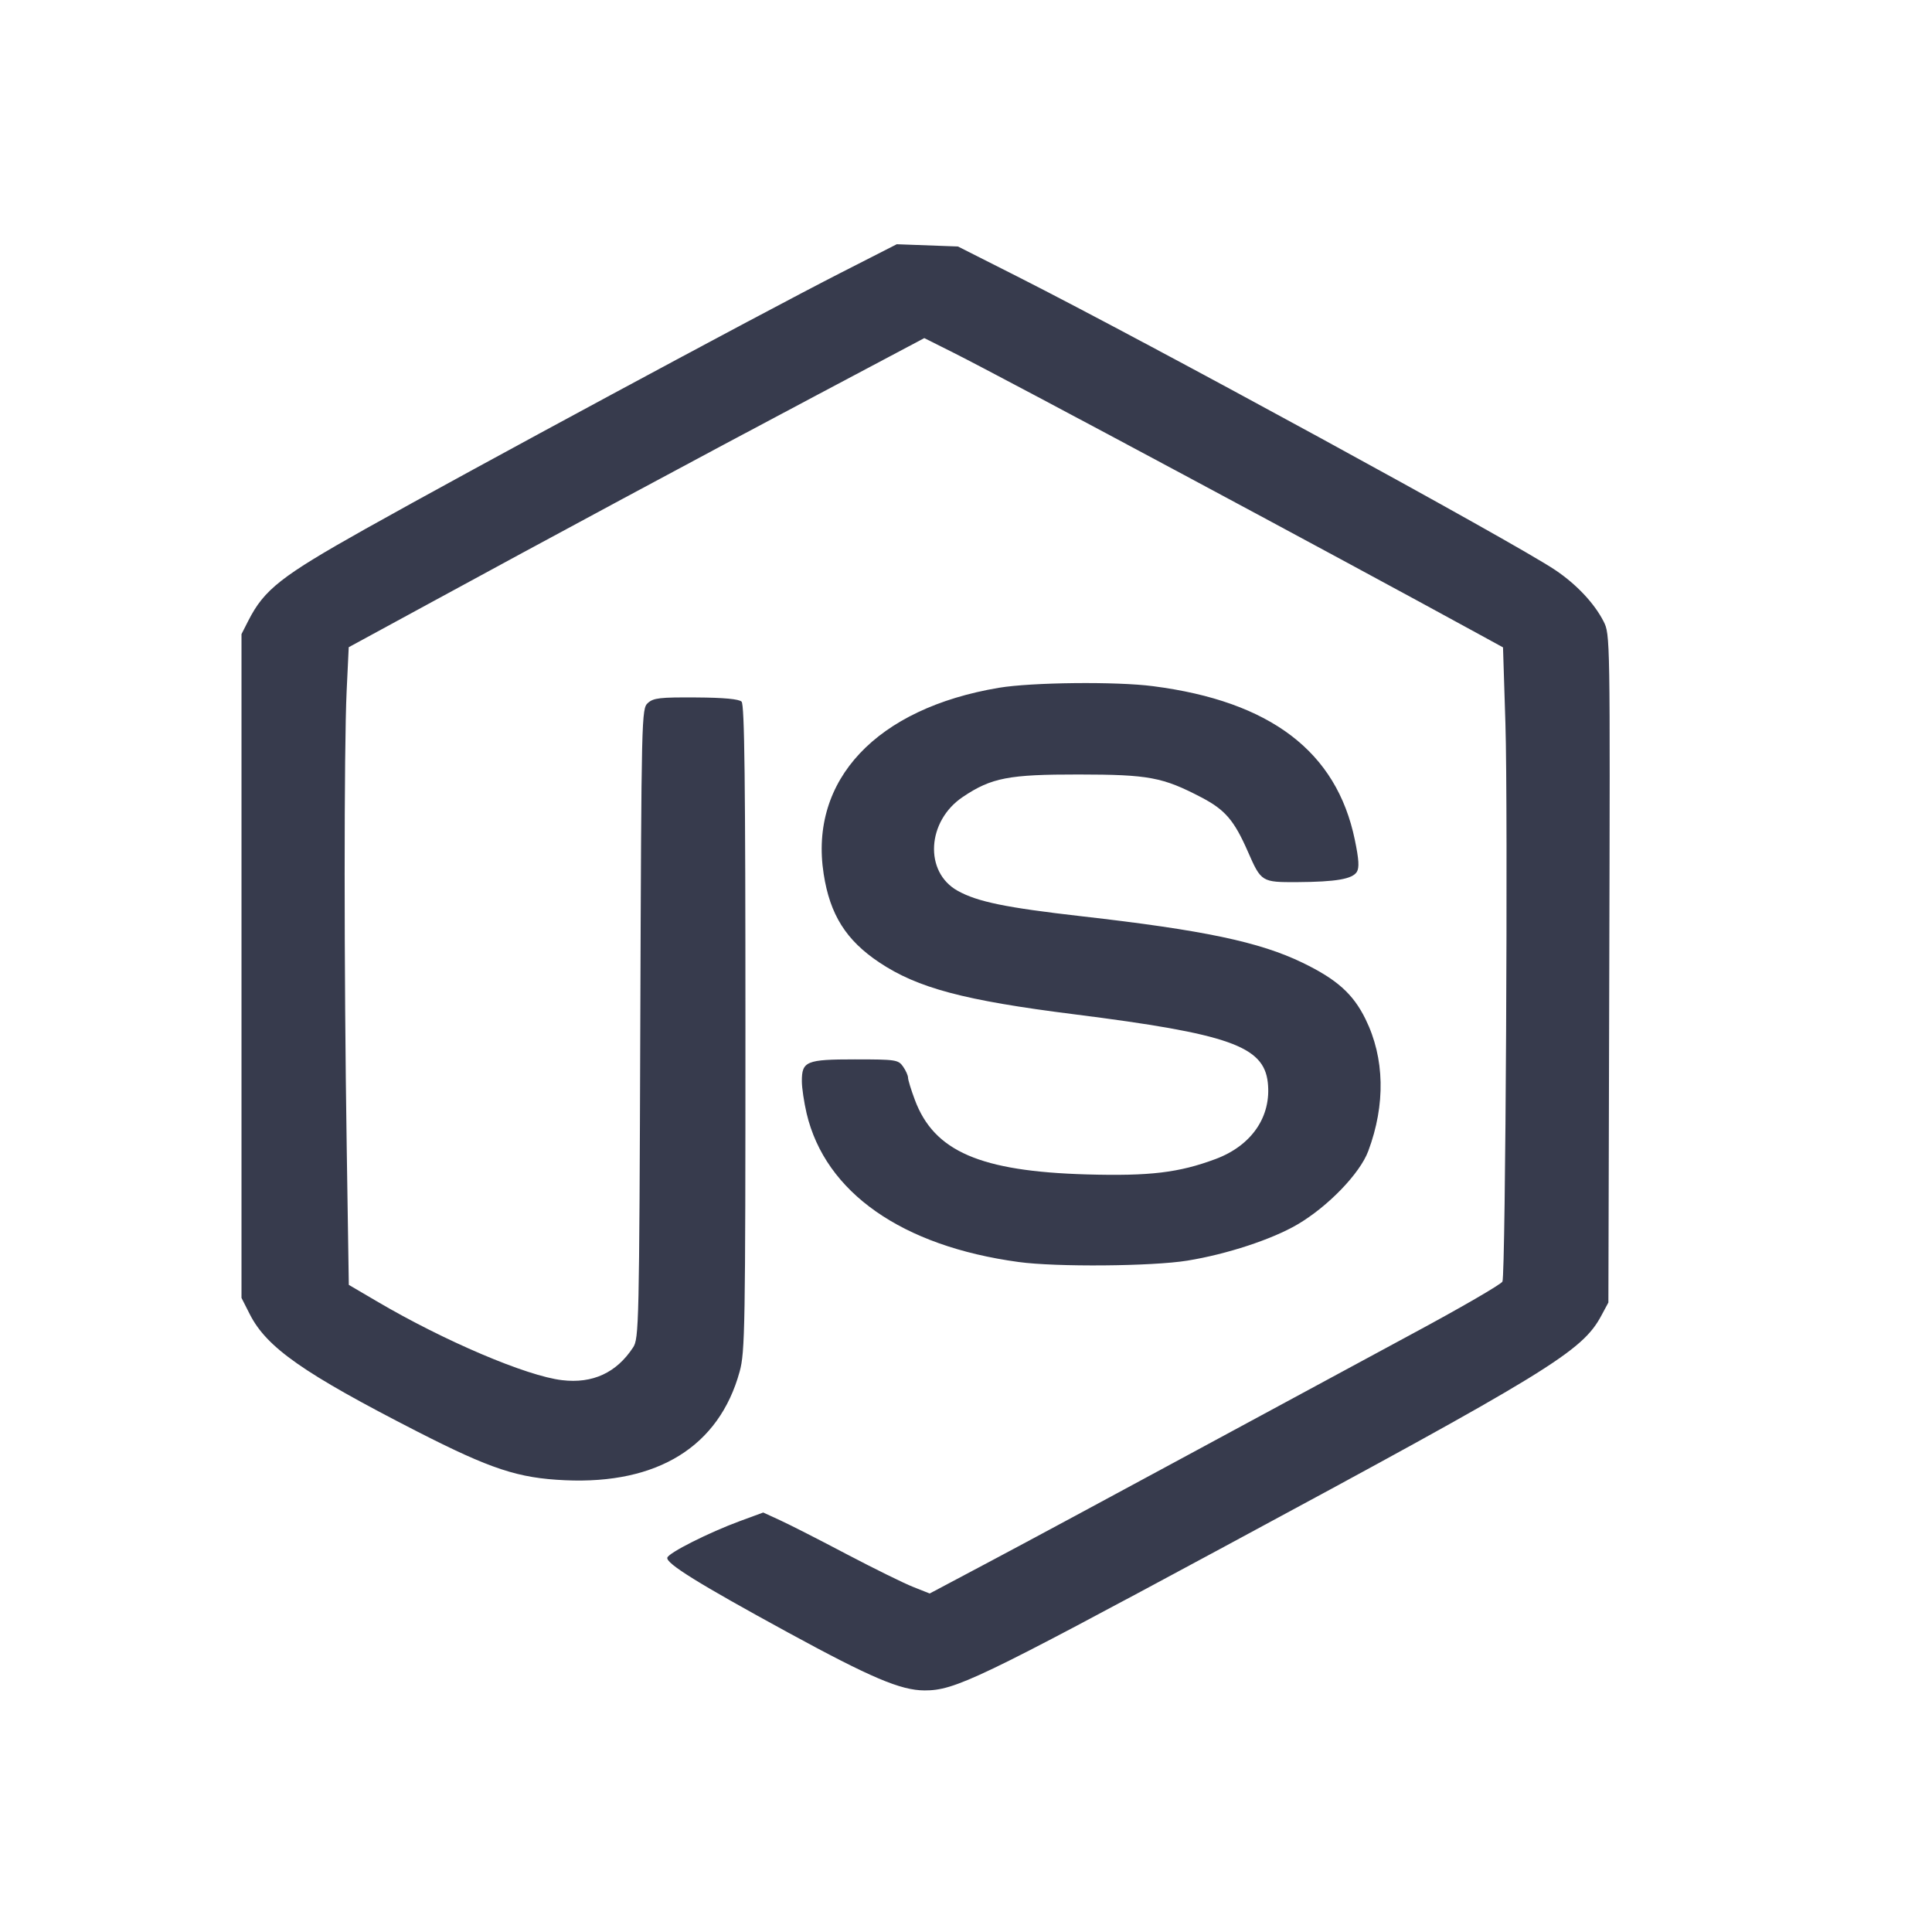
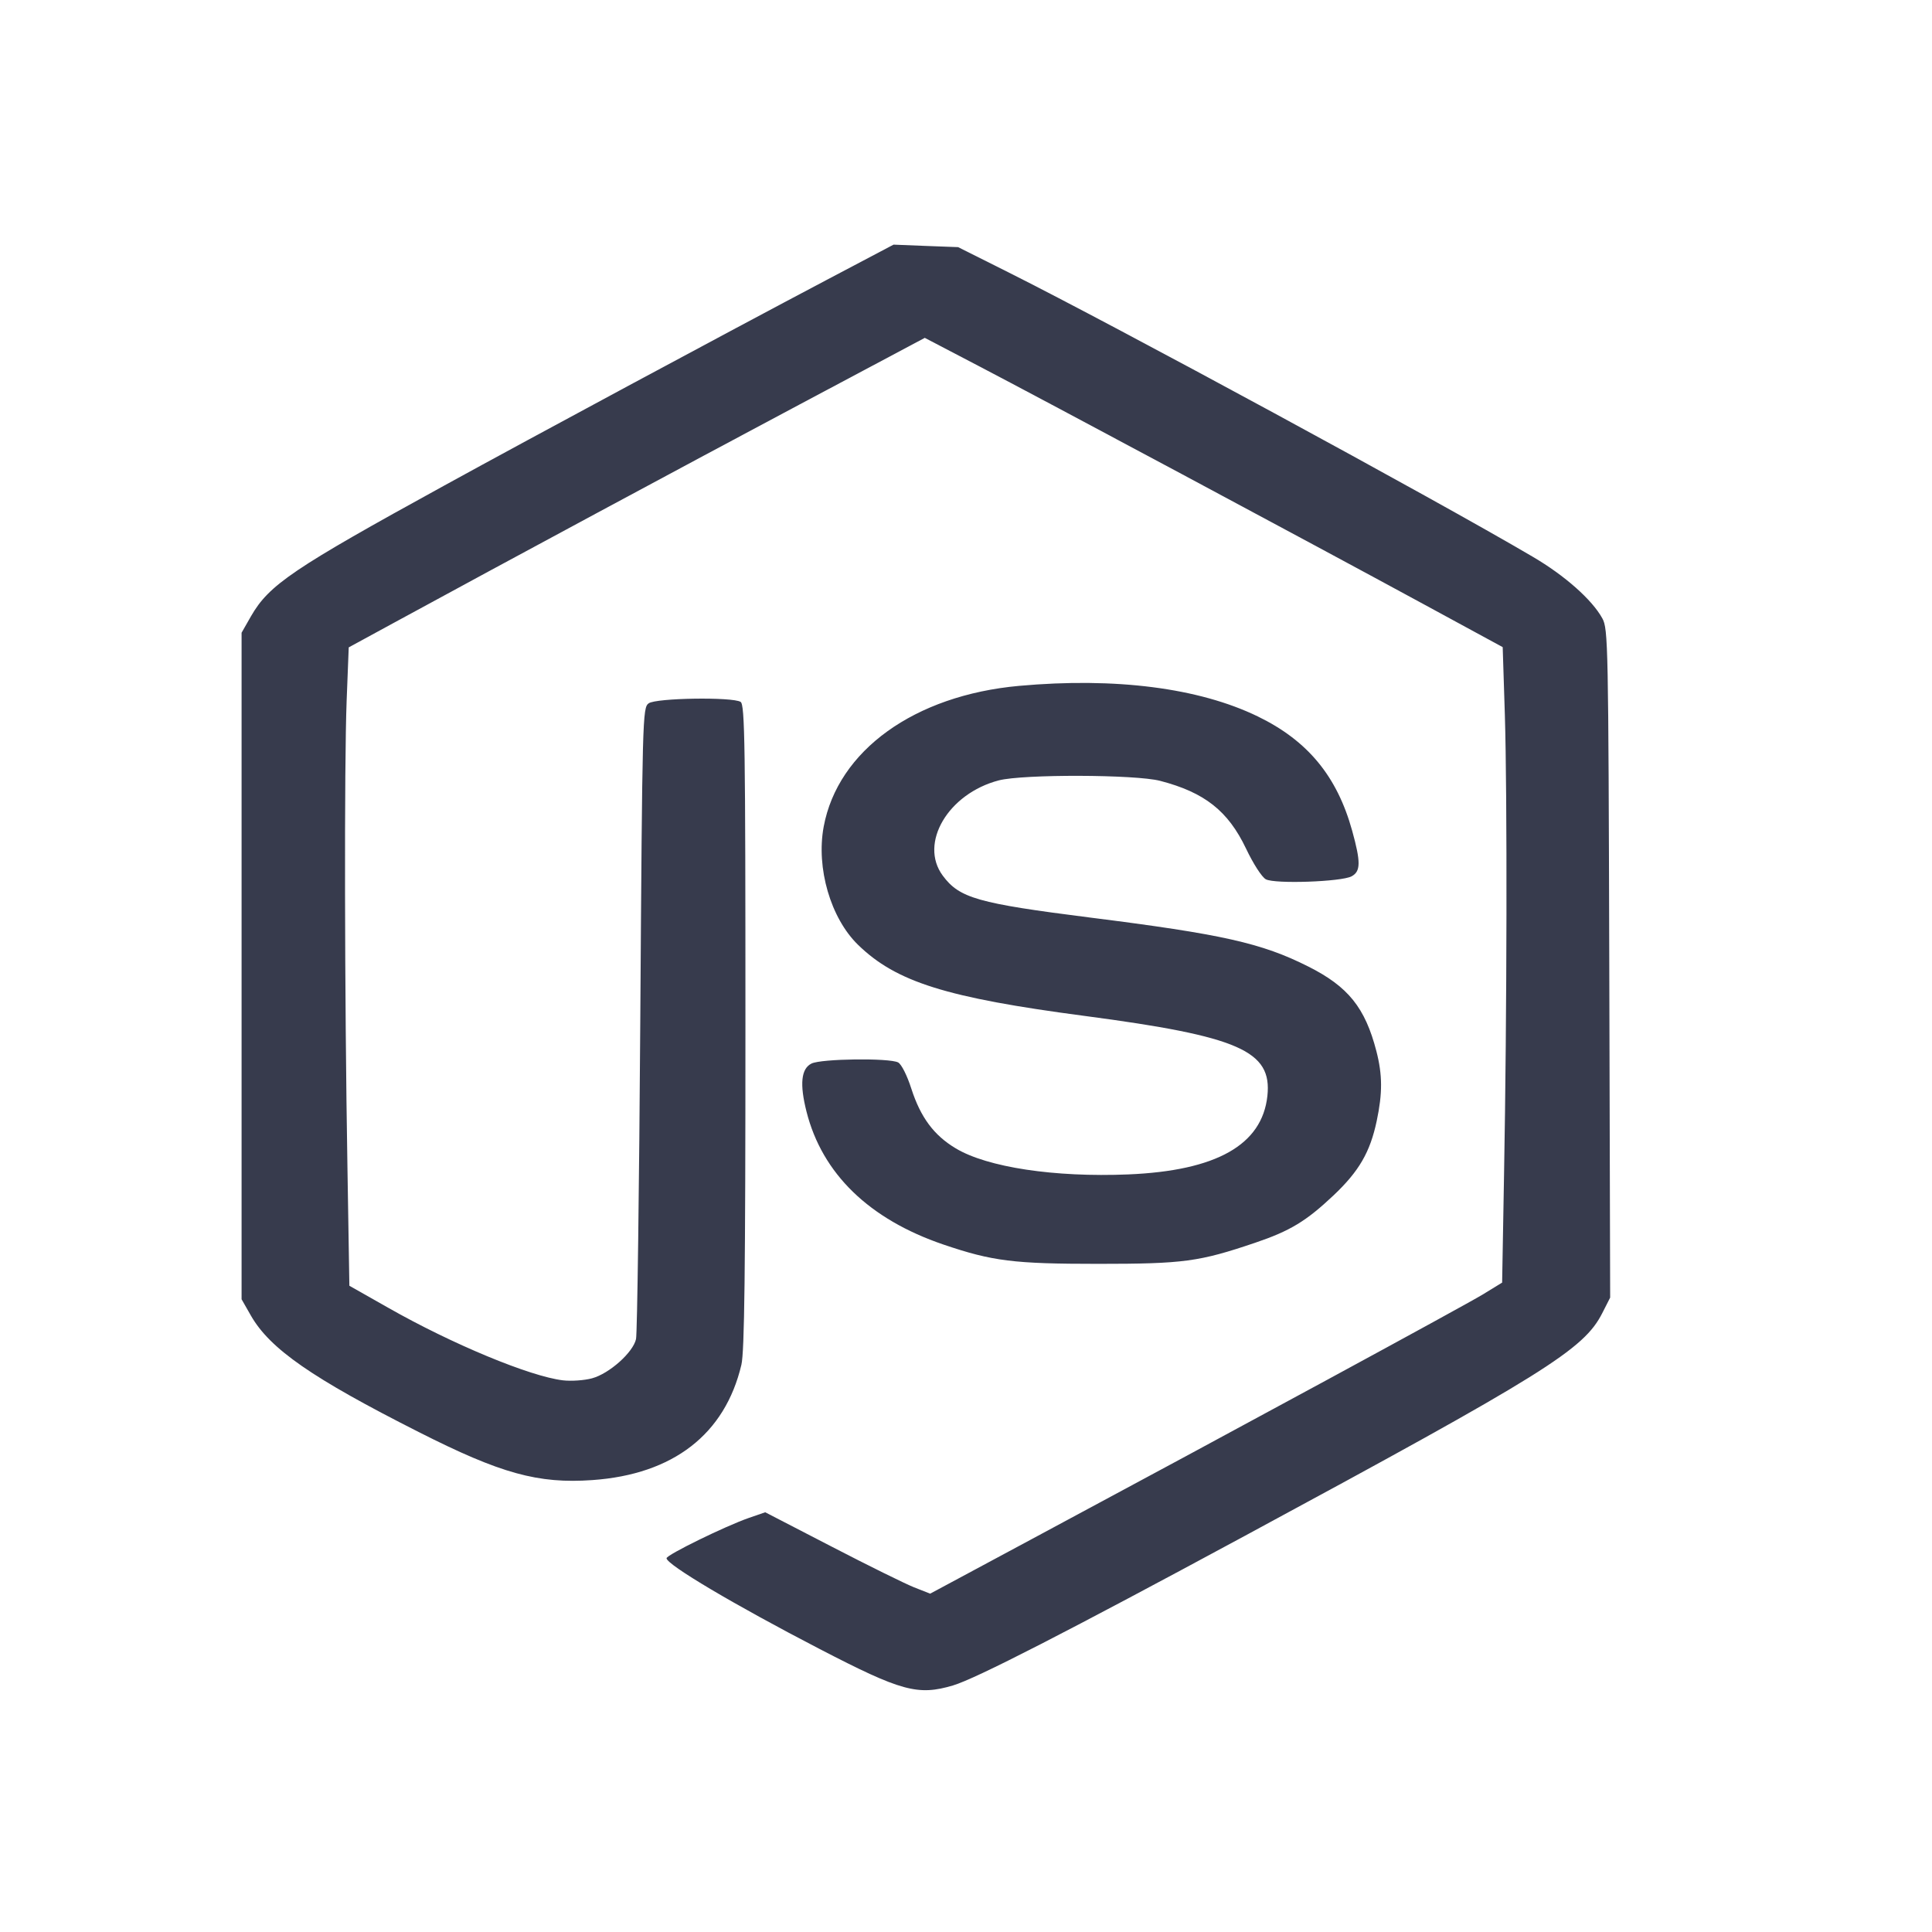
<svg xmlns="http://www.w3.org/2000/svg" width="24" height="24" viewBox="0 0 24 24" fill="none">
-   <path d="M10.440 3.391 C 9.430 3.906,5.847 5.837,4.540 6.570 C 3.491 7.159,3.283 7.322,3.085 7.710 L 3.000 7.877 3.000 12.000 L 3.000 16.123 3.103 16.326 C 3.313 16.740,3.769 17.059,5.183 17.783 C 6.100 18.251,6.436 18.362,7.020 18.388 C 8.172 18.440,8.933 17.967,9.188 17.039 C 9.255 16.798,9.260 16.497,9.260 12.772 C 9.260 9.699,9.249 8.753,9.212 8.716 C 9.180 8.684,8.992 8.666,8.646 8.664 C 8.200 8.661,8.118 8.670,8.049 8.732 C 7.969 8.804,7.968 8.857,7.954 12.714 C 7.941 16.474,7.937 16.628,7.864 16.739 C 7.658 17.053,7.362 17.190,6.983 17.145 C 6.542 17.094,5.516 16.657,4.677 16.163 L 4.333 15.961 4.307 14.251 C 4.273 12.062,4.273 9.289,4.306 8.587 L 4.332 8.040 5.316 7.505 C 6.814 6.689,8.675 5.688,10.151 4.906 L 11.482 4.200 11.851 4.385 C 12.490 4.706,16.637 6.928,18.386 7.886 L 18.671 8.042 18.701 8.991 C 18.734 10.040,18.703 15.825,18.664 15.920 C 18.650 15.953,18.140 16.249,17.529 16.577 C 16.919 16.906,15.673 17.579,14.760 18.073 C 13.847 18.567,12.751 19.157,12.325 19.383 L 11.549 19.795 11.345 19.714 C 11.232 19.670,10.861 19.487,10.520 19.308 C 10.179 19.128,9.806 18.938,9.690 18.885 L 9.481 18.789 9.190 18.896 C 8.807 19.037,8.309 19.288,8.290 19.349 C 8.267 19.419,8.679 19.674,9.788 20.279 C 10.819 20.841,11.189 20.998,11.484 20.999 C 11.859 21.001,12.161 20.856,15.180 19.229 C 19.249 17.037,19.654 16.789,19.893 16.342 L 19.980 16.180 19.991 12.031 C 20.002 7.900,20.002 7.881,19.920 7.719 C 19.805 7.494,19.584 7.259,19.321 7.082 C 18.817 6.742,14.268 4.260,12.640 3.436 L 11.900 3.062 11.520 3.048 L 11.140 3.034 10.440 3.391 M12.408 8.544 C 10.888 8.799,10.050 9.689,10.232 10.857 C 10.310 11.362,10.510 11.680,10.922 11.955 C 11.399 12.274,11.978 12.428,13.345 12.600 C 15.268 12.843,15.698 12.995,15.749 13.447 C 15.796 13.869,15.550 14.230,15.100 14.398 C 14.644 14.568,14.283 14.611,13.500 14.589 C 12.177 14.551,11.604 14.303,11.365 13.664 C 11.318 13.539,11.280 13.415,11.280 13.387 C 11.280 13.360,11.252 13.298,11.218 13.249 C 11.159 13.165,11.128 13.160,10.621 13.160 C 10.015 13.160,9.960 13.183,9.961 13.433 C 9.961 13.514,9.988 13.693,10.020 13.831 C 10.252 14.813,11.203 15.480,12.653 15.677 C 13.117 15.741,14.313 15.731,14.750 15.660 C 15.242 15.580,15.801 15.396,16.117 15.211 C 16.497 14.988,16.893 14.578,16.997 14.299 C 17.213 13.720,17.201 13.144,16.963 12.660 C 16.809 12.346,16.606 12.165,16.180 11.959 C 15.647 11.701,14.955 11.555,13.434 11.382 C 12.495 11.275,12.141 11.202,11.897 11.066 C 11.477 10.833,11.513 10.198,11.963 9.898 C 12.317 9.661,12.531 9.620,13.400 9.621 C 14.272 9.622,14.443 9.654,14.927 9.907 C 15.219 10.060,15.331 10.190,15.502 10.580 C 15.667 10.957,15.673 10.960,16.116 10.958 C 16.595 10.955,16.799 10.920,16.855 10.831 C 16.887 10.779,16.881 10.677,16.830 10.432 C 16.604 9.337,15.783 8.712,14.324 8.524 C 13.867 8.464,12.814 8.476,12.408 8.544 " fill="#373B4D" stroke="none" fill-rule="evenodd" />
+   <path d="M10.260 3.482 C 8.991 4.152,6.621 5.426,5.520 6.031 C 3.637 7.065,3.343 7.264,3.118 7.655 L 3.001 7.860 3.001 12.000 L 3.001 16.140 3.118 16.345 C 3.355 16.757,3.876 17.119,5.201 17.789 C 6.219 18.305,6.684 18.434,7.360 18.386 C 8.363 18.315,9.006 17.817,9.210 16.953 C 9.248 16.790,9.260 15.810,9.260 12.749 C 9.260 9.244,9.253 8.752,9.200 8.719 C 9.100 8.656,8.149 8.670,8.058 8.737 C 7.982 8.792,7.979 8.894,7.954 12.653 C 7.940 14.776,7.916 16.567,7.901 16.634 C 7.865 16.800,7.569 17.064,7.354 17.122 C 7.258 17.148,7.096 17.159,6.993 17.147 C 6.583 17.098,5.616 16.697,4.820 16.244 L 4.340 15.972 4.316 14.496 C 4.280 12.374,4.276 9.481,4.306 8.707 L 4.332 8.042 4.896 7.735 C 6.321 6.959,8.515 5.779,9.934 5.024 L 11.488 4.197 12.154 4.545 C 12.937 4.953,16.274 6.739,17.684 7.505 L 18.667 8.039 18.694 8.886 C 18.724 9.864,18.720 12.611,18.684 14.577 L 18.660 15.933 18.420 16.080 C 18.185 16.223,15.365 17.753,12.827 19.114 L 11.555 19.797 11.354 19.718 C 11.244 19.674,10.783 19.447,10.330 19.212 L 9.506 18.786 9.303 18.856 C 9.014 18.956,8.280 19.315,8.280 19.357 C 8.280 19.436,9.127 19.938,10.183 20.485 C 11.196 21.010,11.402 21.067,11.839 20.937 C 12.122 20.853,13.260 20.269,15.460 19.081 C 19.195 17.064,19.674 16.765,19.904 16.312 L 20.002 16.119 19.991 11.970 C 19.980 8.001,19.977 7.814,19.905 7.682 C 19.779 7.452,19.440 7.150,19.040 6.916 C 17.813 6.194,13.872 4.057,12.521 3.380 L 11.902 3.070 11.501 3.055 L 11.100 3.039 10.260 3.482 M12.660 8.520 C 11.359 8.638,10.408 9.323,10.232 10.270 C 10.137 10.783,10.318 11.405,10.659 11.737 C 11.134 12.199,11.756 12.394,13.480 12.621 C 15.393 12.874,15.804 13.054,15.744 13.614 C 15.678 14.223,15.110 14.543,14.016 14.589 C 13.102 14.627,12.264 14.501,11.872 14.265 C 11.601 14.103,11.436 13.880,11.321 13.524 C 11.269 13.361,11.198 13.220,11.157 13.198 C 11.050 13.141,10.200 13.151,10.080 13.212 C 9.952 13.276,9.932 13.467,10.019 13.810 C 10.214 14.580,10.797 15.146,11.719 15.460 C 12.329 15.667,12.591 15.700,13.640 15.700 C 14.704 15.700,14.895 15.674,15.592 15.438 C 16.026 15.291,16.226 15.170,16.566 14.849 C 16.882 14.550,17.020 14.313,17.102 13.925 C 17.175 13.581,17.174 13.352,17.098 13.058 C 16.958 12.517,16.747 12.255,16.251 12.006 C 15.673 11.715,15.184 11.605,13.540 11.398 C 12.144 11.221,11.918 11.157,11.711 10.877 C 11.414 10.476,11.778 9.858,12.408 9.694 C 12.710 9.616,14.105 9.620,14.412 9.700 C 14.965 9.844,15.256 10.074,15.479 10.542 C 15.569 10.731,15.675 10.896,15.725 10.923 C 15.837 10.983,16.664 10.954,16.790 10.886 C 16.904 10.824,16.905 10.710,16.797 10.319 C 16.609 9.642,16.245 9.201,15.625 8.900 C 14.894 8.545,13.856 8.412,12.660 8.520 " fill="#373B4D" stroke="none" fill-rule="evenodd" />
</svg>
